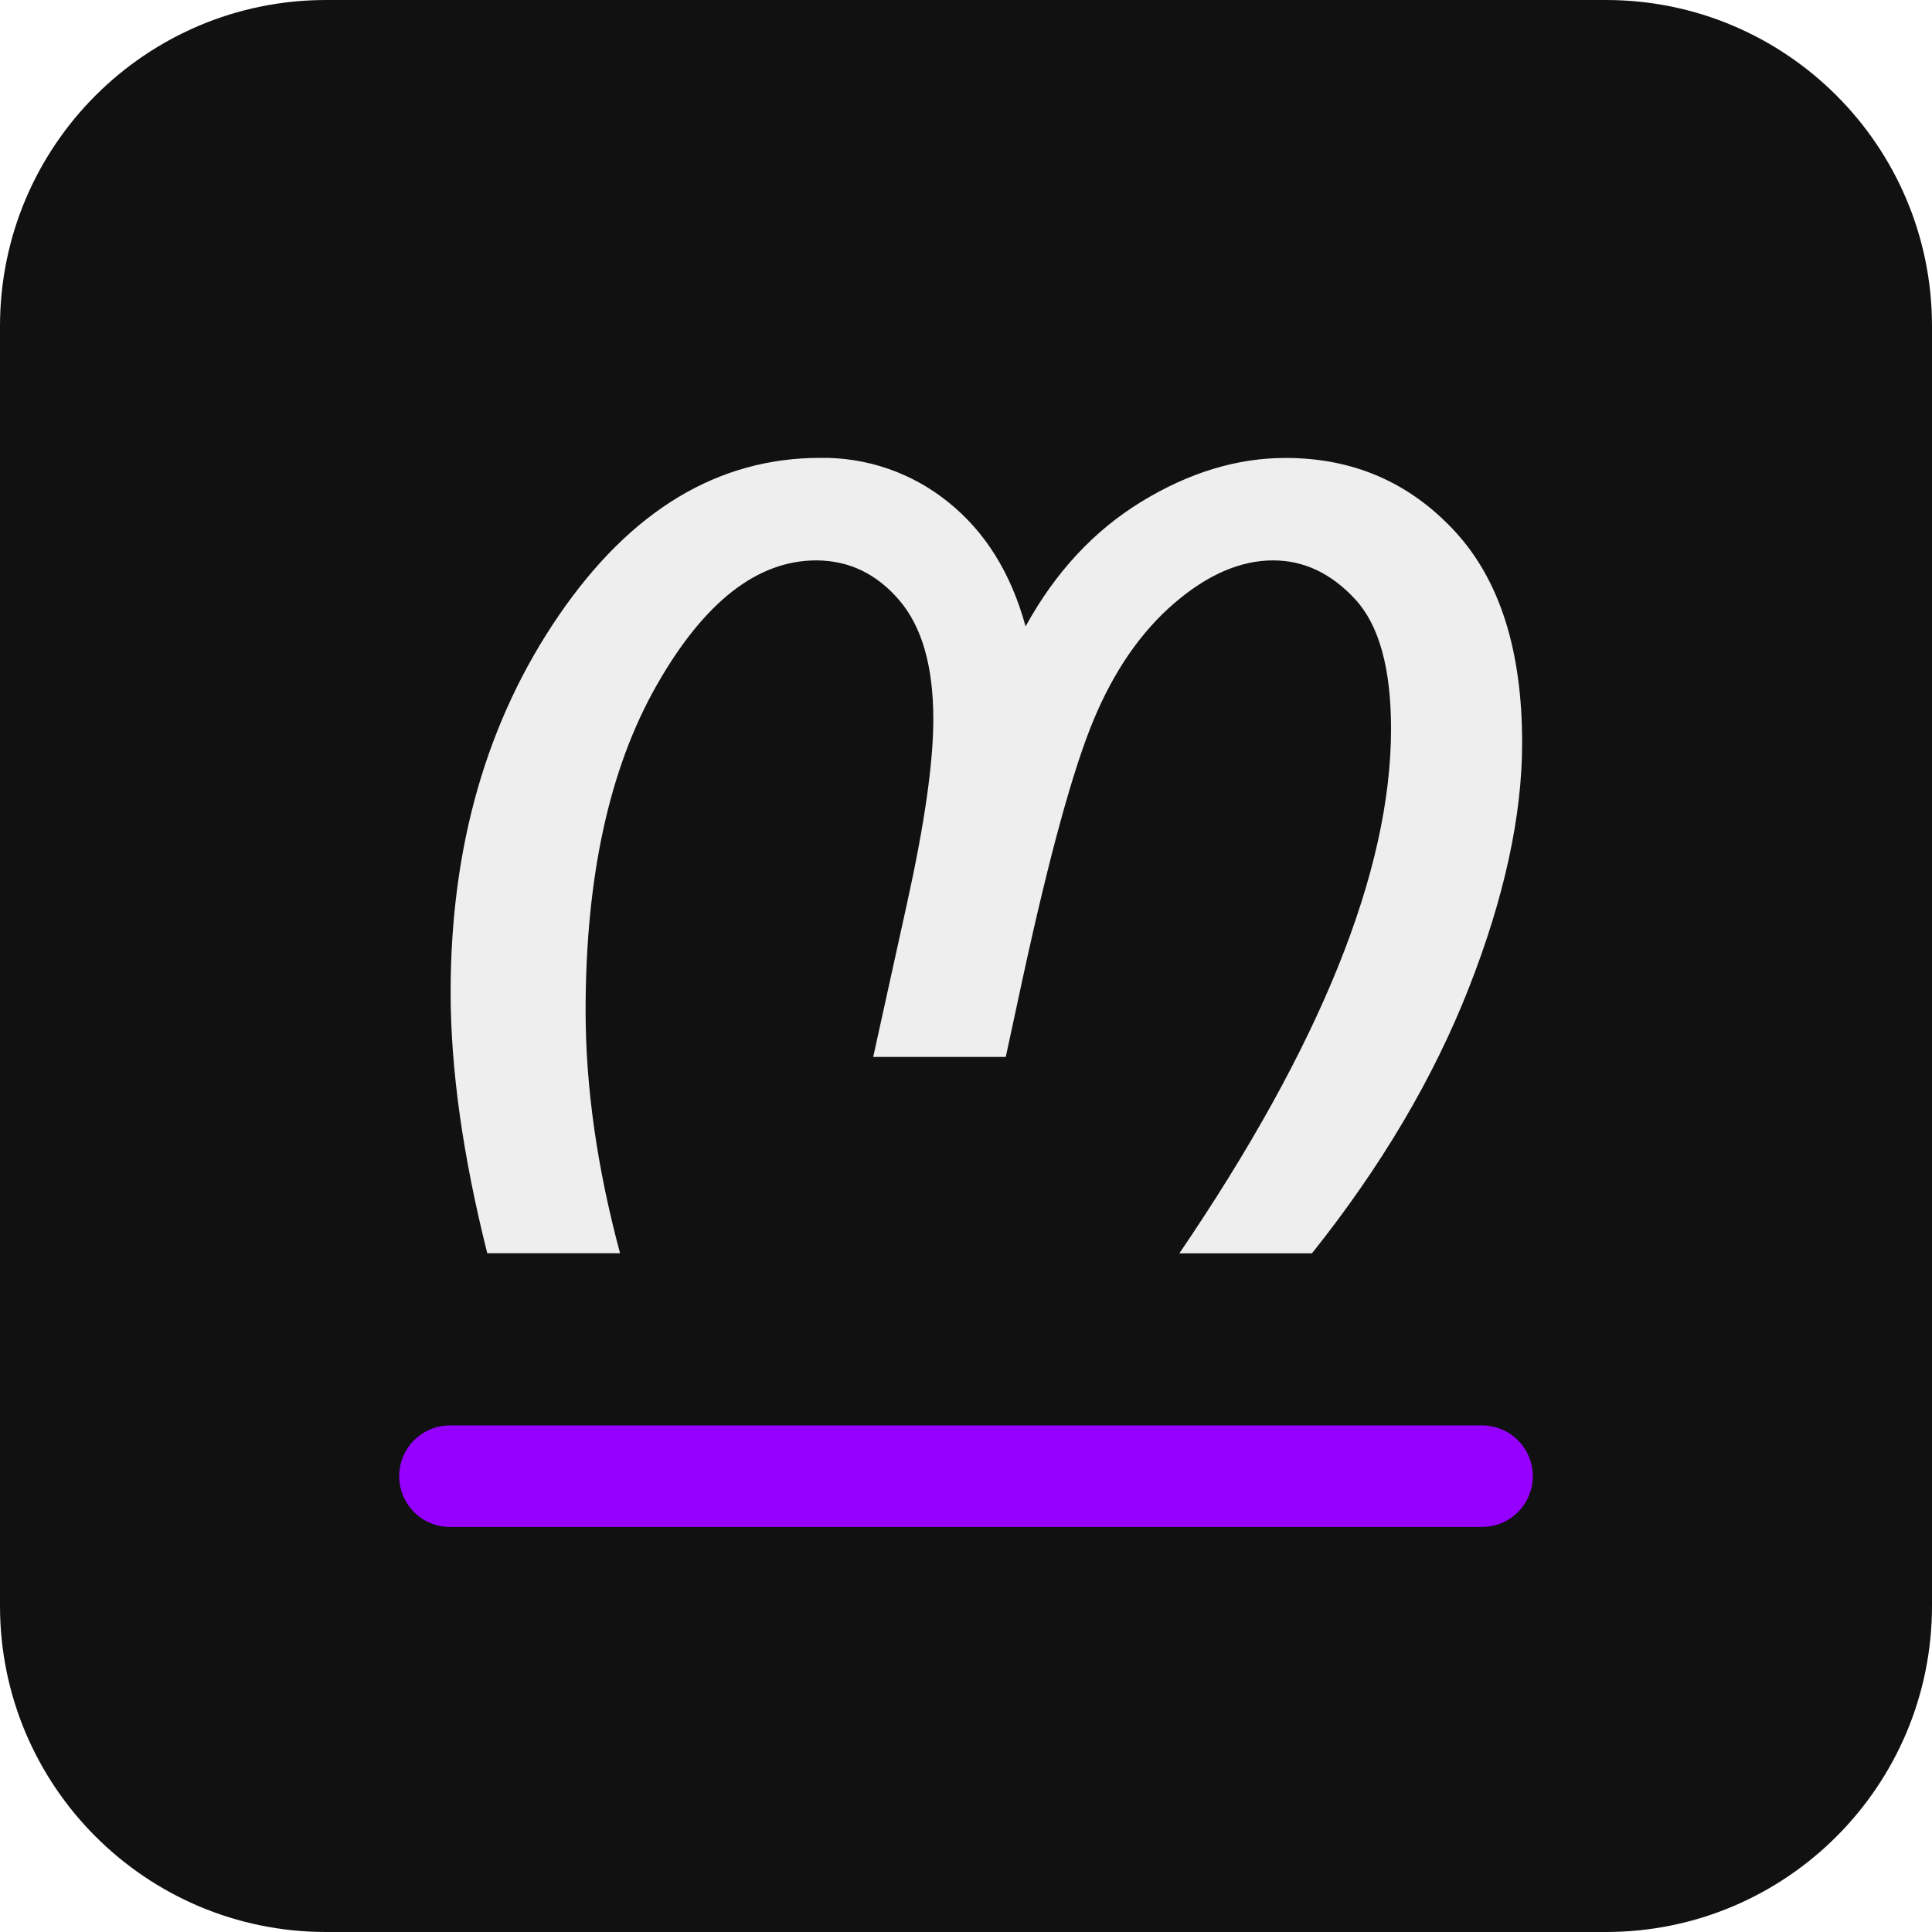
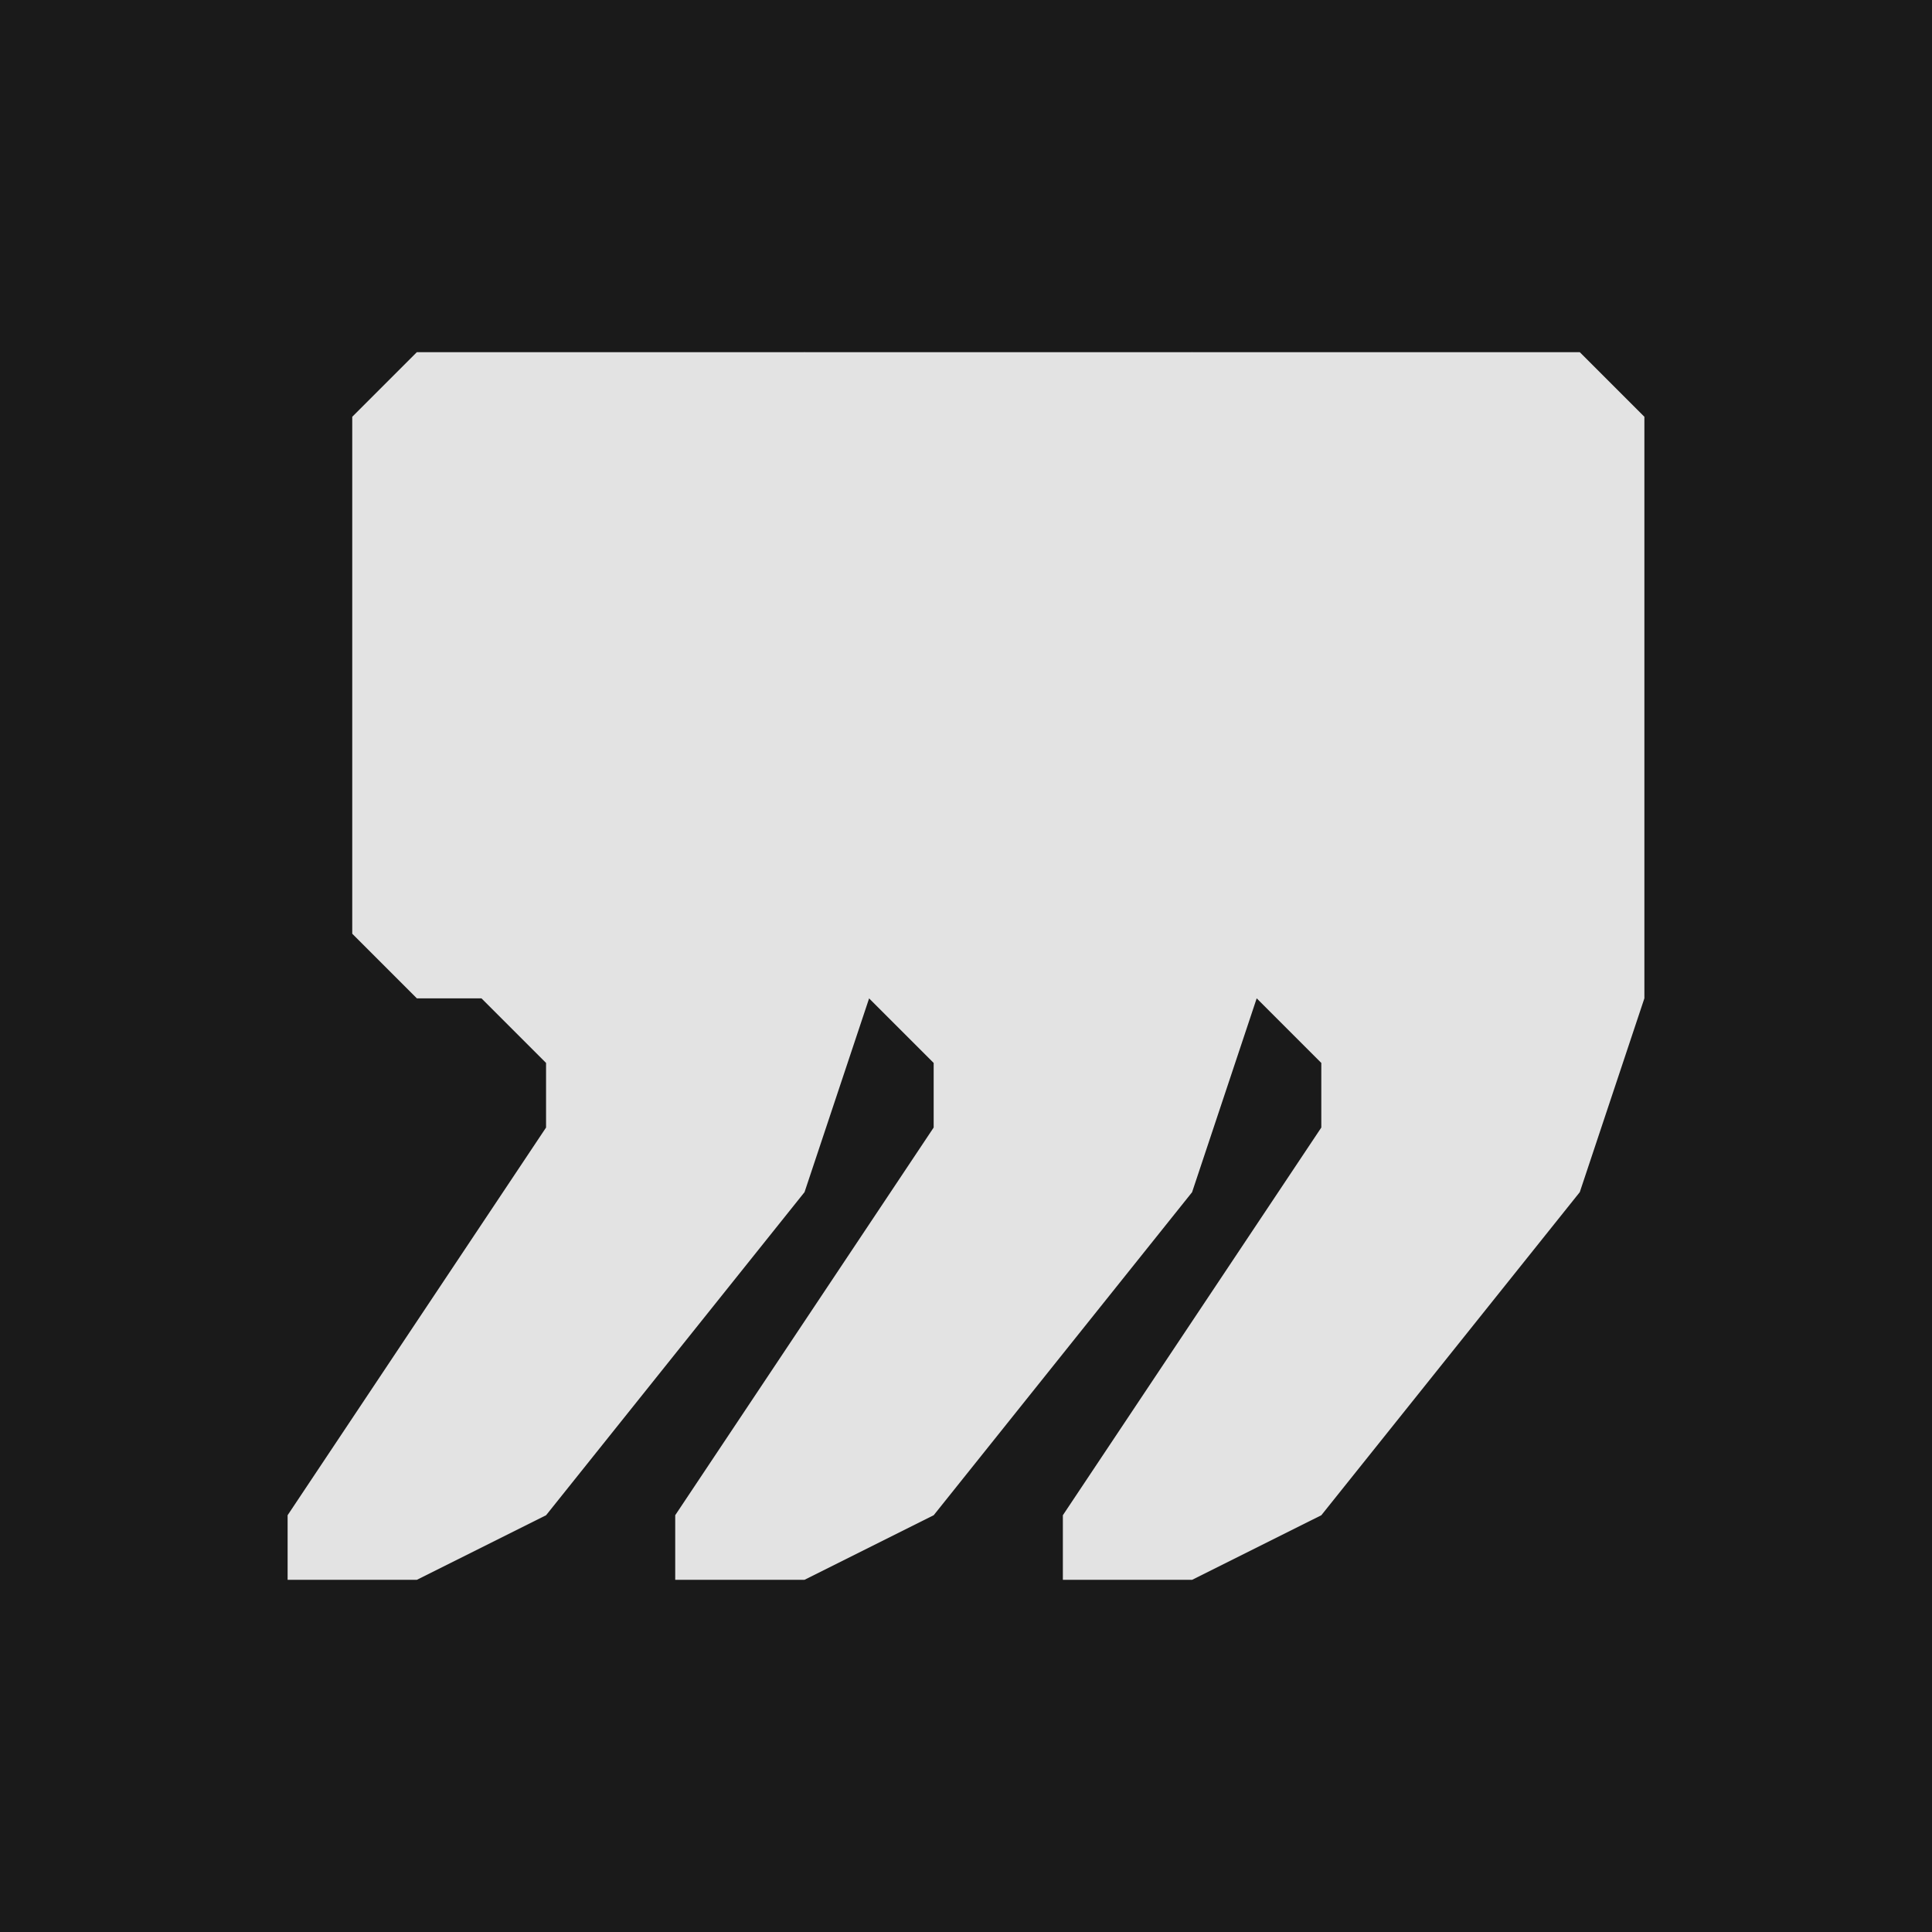
- <svg xmlns="http://www.w3.org/2000/svg" viewBox="0 0 512 512">
-   <rect width="512" height="512" rx="86.42" ry="86.42" style="fill:#111" />
-   <line x1="119.24" y1="391.2" x2="392.76" y2="391.2" style="fill:none;stroke:#9500ff;stroke-linecap:round;stroke-miterlimit:10;stroke-width:26.904px" />
-   <path d="M347.68,332.15H312.54q56.1-82.48,56.1-139,0-24.06-9.51-34.35t-21.74-10.29q-13,0-26.2,11.35t-21.35,30.87q-8.16,19.5-18.83,68.61l-4.47,20.76H231.41l8.93-40.56q7-31.63,7-48.91,0-21-9-31.54t-22-10.58q-23.49,0-42.32,33.09t-18.83,86.28q0,30.27,9.13,64.24H129.13q-9.7-38.62-9.71-69.1,0-58,28.63-99.86t69.39-41.82a52.6,52.6,0,0,1,33.87,11.74Q266,144.85,271.79,166q11.83-21.54,30.76-33.09t38.14-11.55q26.78,0,44.74,19.31t17.95,56.19q0,28.92-14.07,64.83T347.68,332.15Z" style="fill:#eee" />
+ <svg xmlns="http://www.w3.org/2000/svg" data-name="m" viewBox="0 0 512 512">
+   <rect width="512" height="512" fill="#1a1a1a" />
+   <g fill="#e3e3e3">
+     <path d="m213.21,315.93l-68.49,85.62-34.25,17.12h-34.25v-17.12l68.49-102.74v-17.12l-17.12-17.12h-17.12l-17.12-17.12V110.45l17.12-17.12h102.74l17.12,17.12v154.11l-17.12,51.37Z" />
+     <path d="m315.93,315.93l-68.49,85.62-34.25,17.12h-34.25v-17.12l68.49-102.74v-17.12l-17.13-17.12h-17.12l-17.13-17.12V110.45l17.13-17.12h102.74l17.12,17.12v154.11l-17.12,51.37Z" />
+     <path d="m418.66,315.93l-68.49,85.62-34.25,17.12h-34.25v-17.12l68.49-102.74v-17.12l-17.12-17.12h-17.12l-17.12-17.12V110.45l17.12-17.12h102.74l17.12,17.12v154.11l-17.12,51.37Z" />
+   </g>
</svg>
